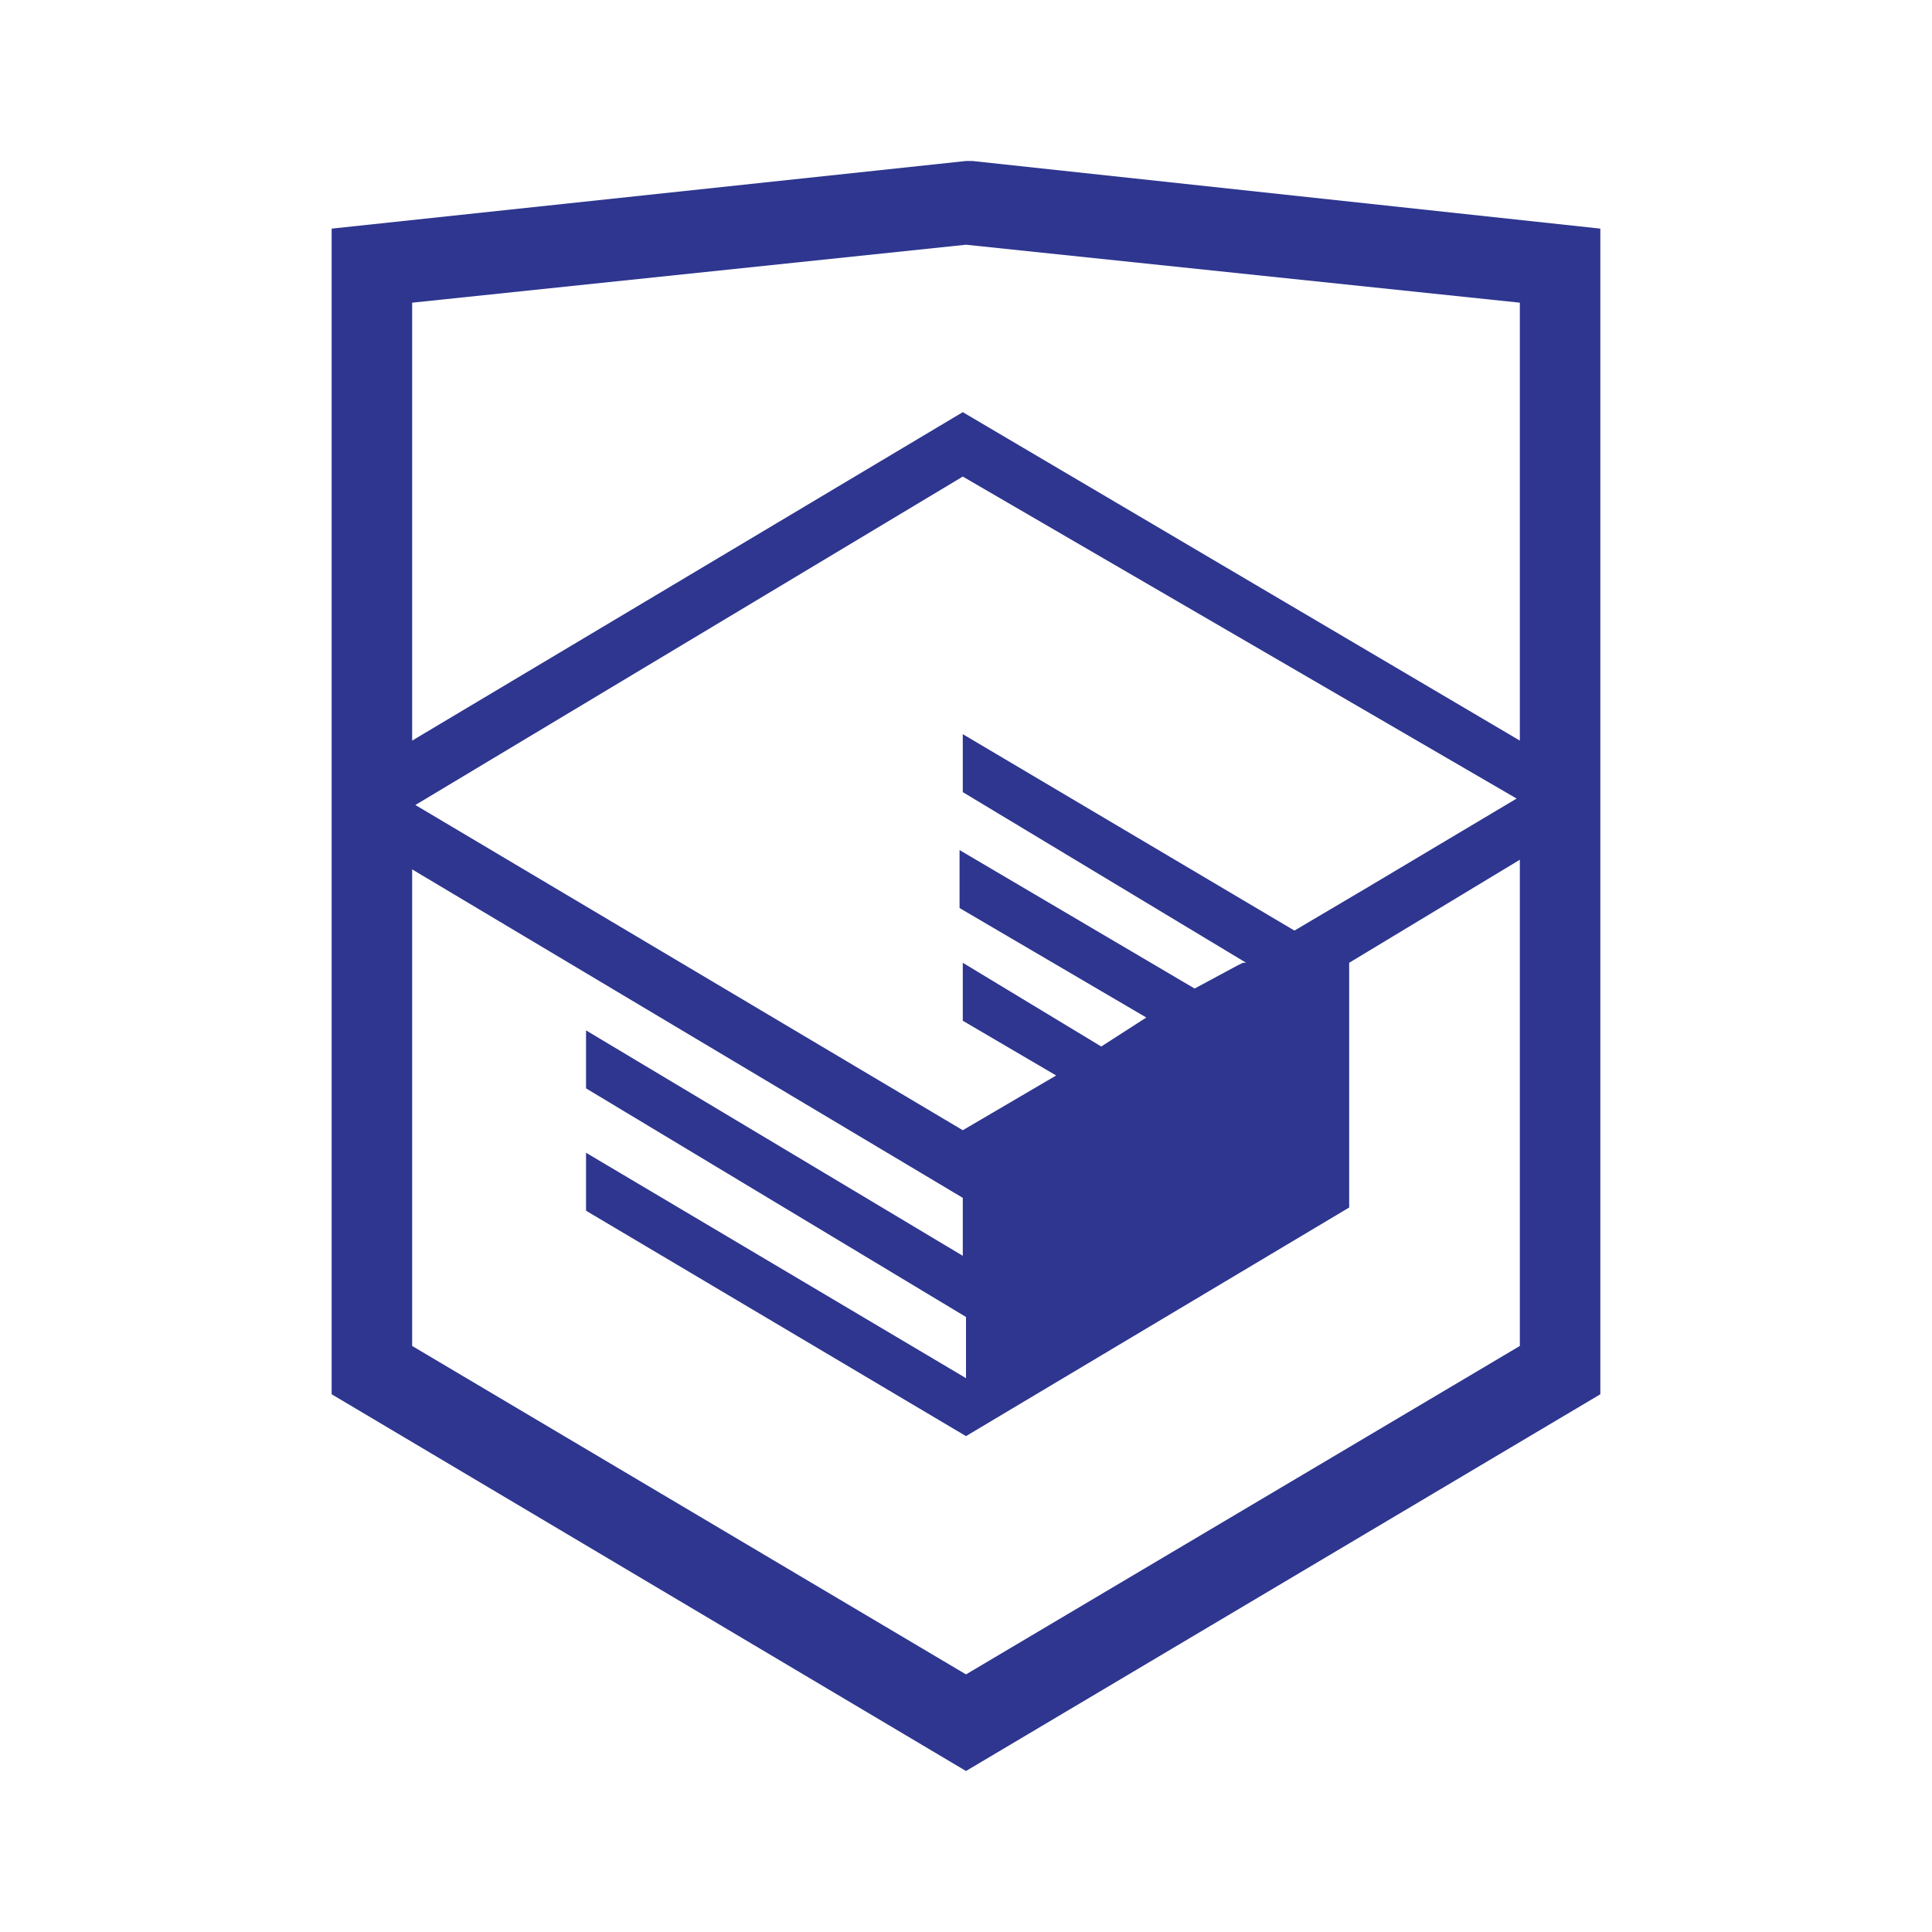
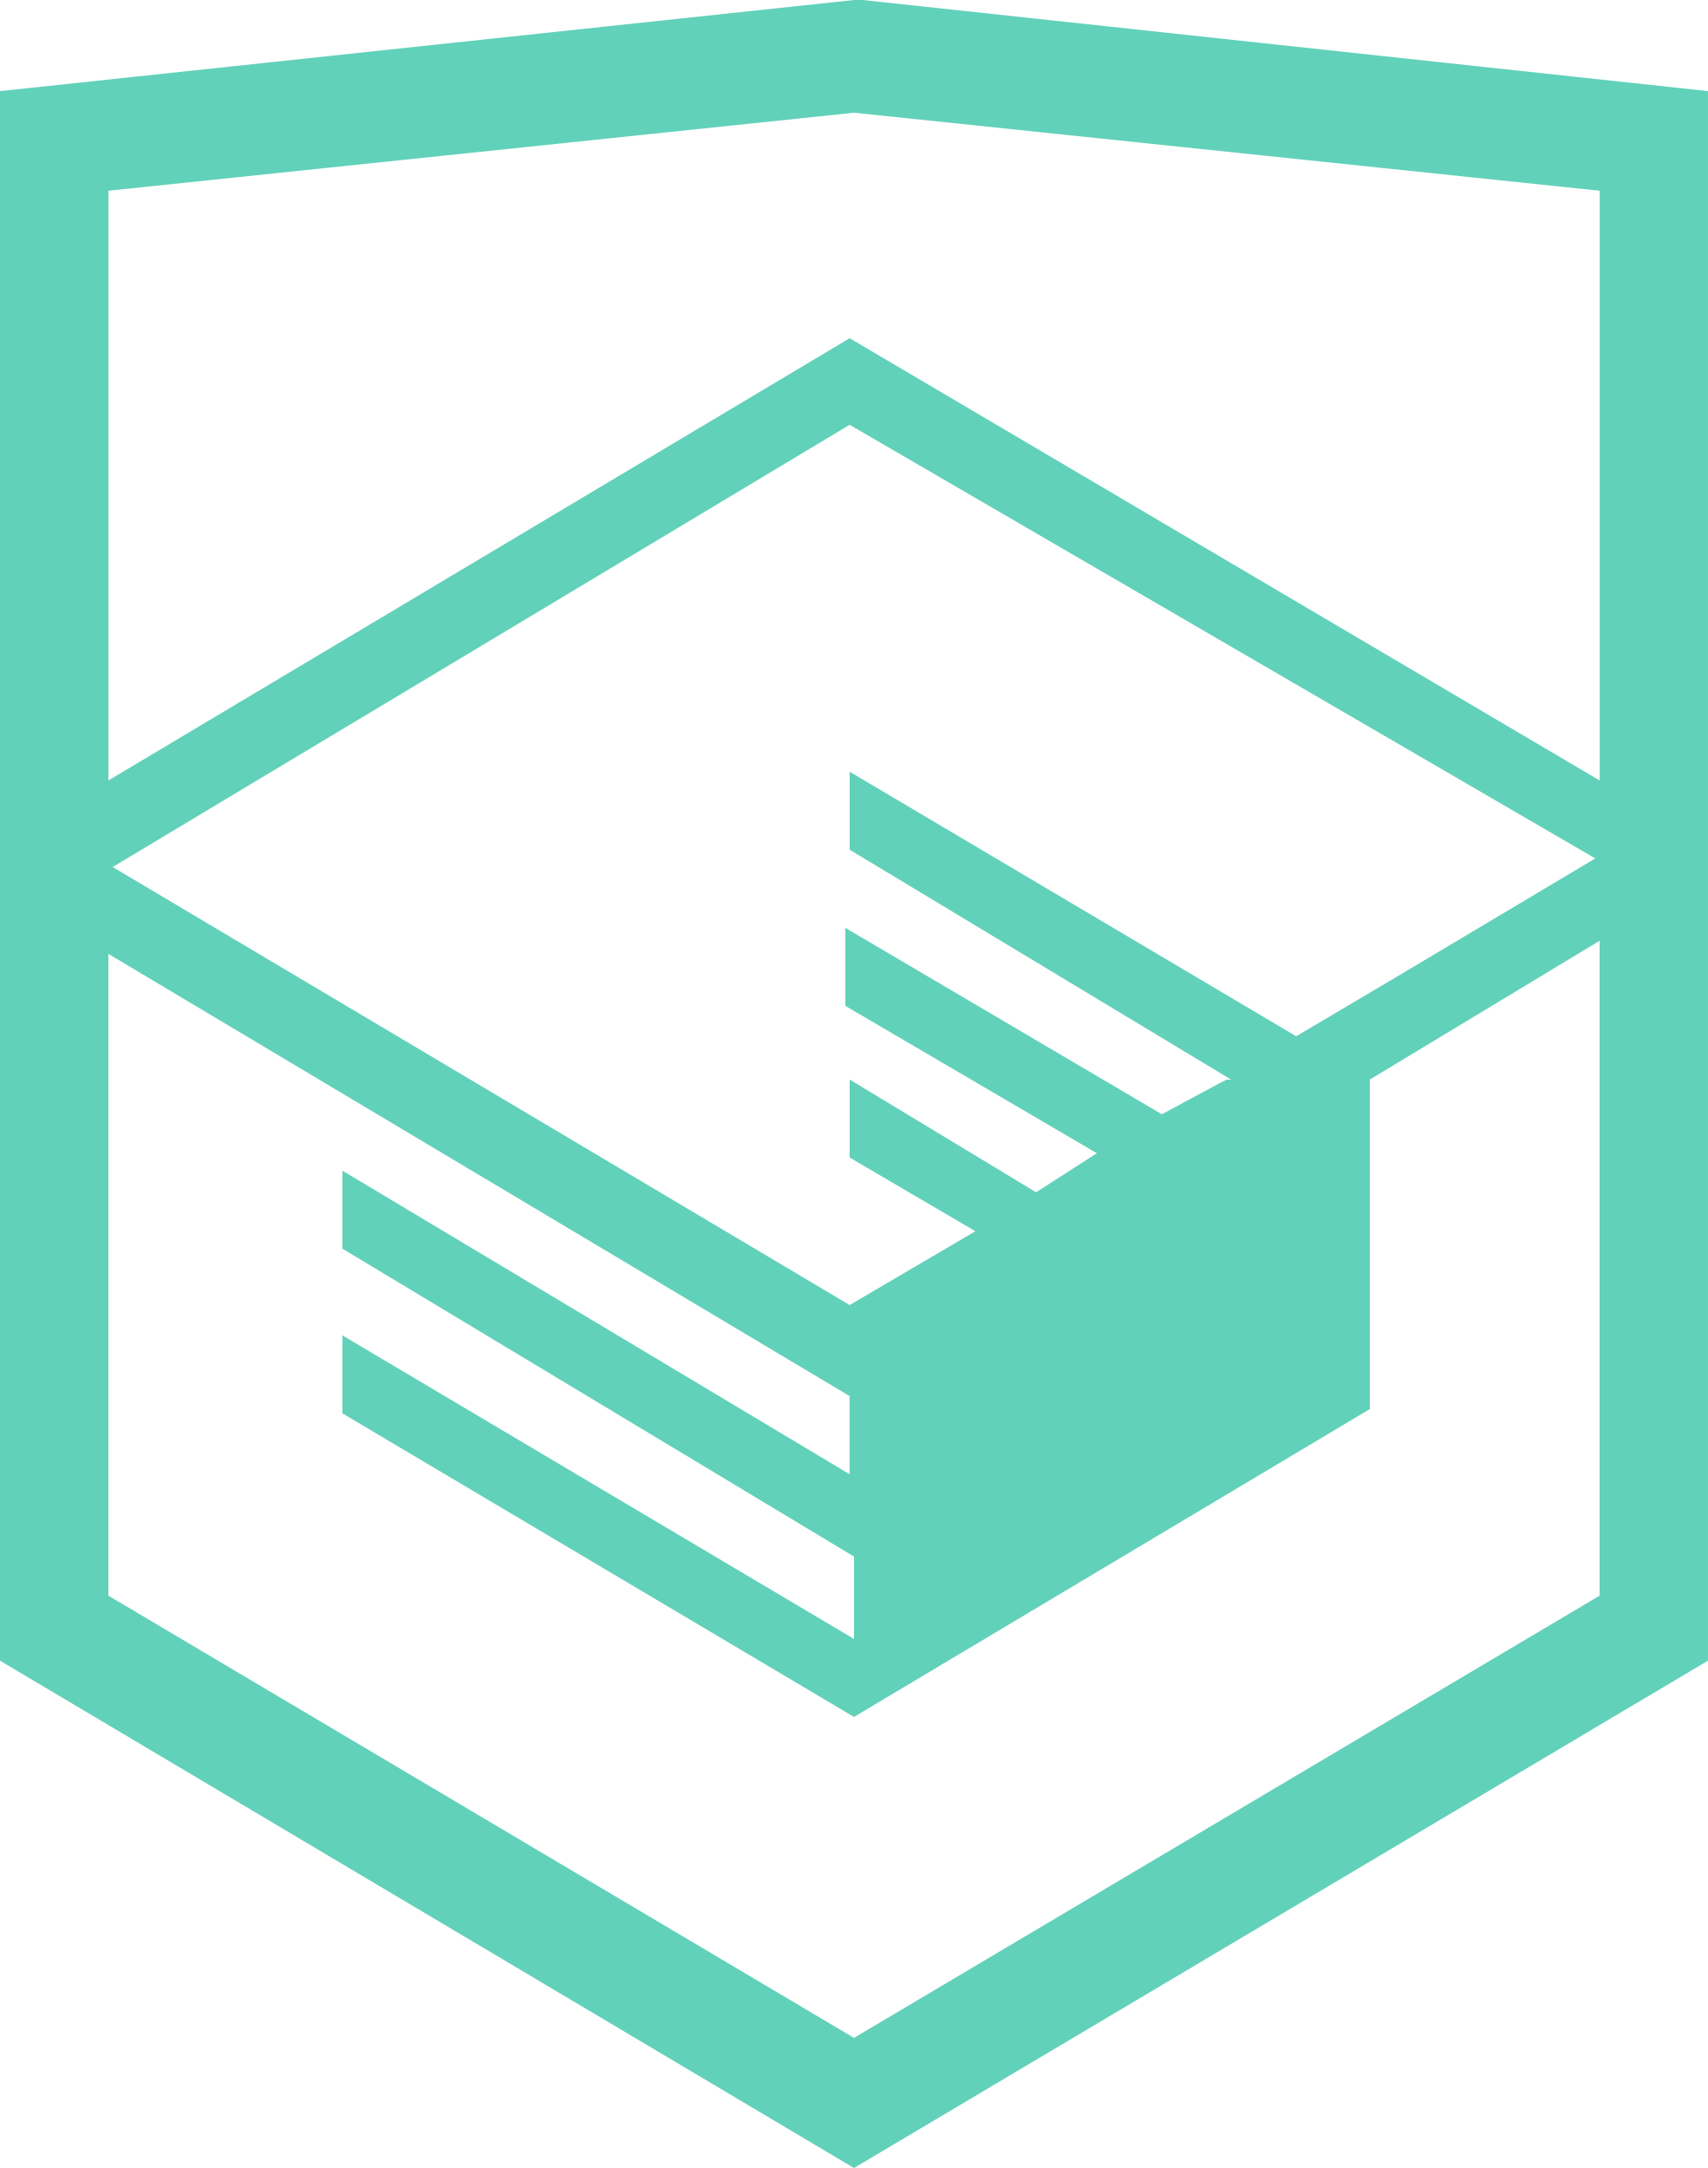
- <svg xmlns="http://www.w3.org/2000/svg" viewBox="0 0 60 60">
-   <path fill="#2E368F" d="M30.2 5h-.2l-19.7 2.1v36.2l19.7 11.7 19.7-11.7v-36.2l-19.5-2.1zm17 36.8l-17.2 10.2-17.2-10.2v-14.8l17.1 10.2v1.8l-11.7-7v1.8l11.8 7.1v1.9l-11.8-7v1.8l11.8 7 11.9-7.1v-7.6l5.3-3.2v15.1zm-.1-17l-4.7 2.8-2.2 1.3-10.3-6.1v1.8l8.8 5.3h-.1l-.2.1-1.3.7-7.3-4.3v1.8l5.8 3.4-1.4.9-4.3-2.6v1.8l2.9 1.7-2.9 1.7-17-10.1 17-10.2 17.2 10zm.1-1.8l-17.3-10.2-17.1 10.2v-13.6l17.2-1.8 17.2 1.8v13.6z" />
+ <svg xmlns="http://www.w3.org/2000/svg" version="1.1" id="Слой_1" x="0px" y="0px" width="26.084px" height="33.102px" viewBox="-238.092 528.983 26.084 33.102" enable-background="new -238.092 528.983 26.084 33.102" xml:space="preserve">
+   <path fill="#62D1BA" d="M-224.917,528.983h-0.133l-13.042,1.391v23.965l13.042,7.746l13.042-7.746v-23.965L-224.917,528.983z   M-213.663,553.346l-11.387,6.752l-11.387-6.752v-9.799l11.32,6.752v1.193l-7.746-4.635v1.191l7.813,4.701v1.258l-7.813-4.635v1.191  l7.813,4.635l7.878-4.701v-5.031l3.509-2.119V553.346L-213.663,553.346z M-213.729,542.09l-3.112,1.854l-1.456,0.861l-6.819-4.039  v1.191l5.826,3.51h-0.066l-0.132,0.066l-0.861,0.463l-4.833-2.846v1.191l3.841,2.25l-0.928,0.596l-2.847-1.721v1.191l1.92,1.125  l-1.92,1.127l-11.255-6.688l11.255-6.752L-213.729,542.09L-213.729,542.09z M-213.663,540.899l-11.453-6.752l-11.32,6.752v-9.004  l11.387-1.191l11.387,1.191V540.899L-213.663,540.899z" />
</svg>
